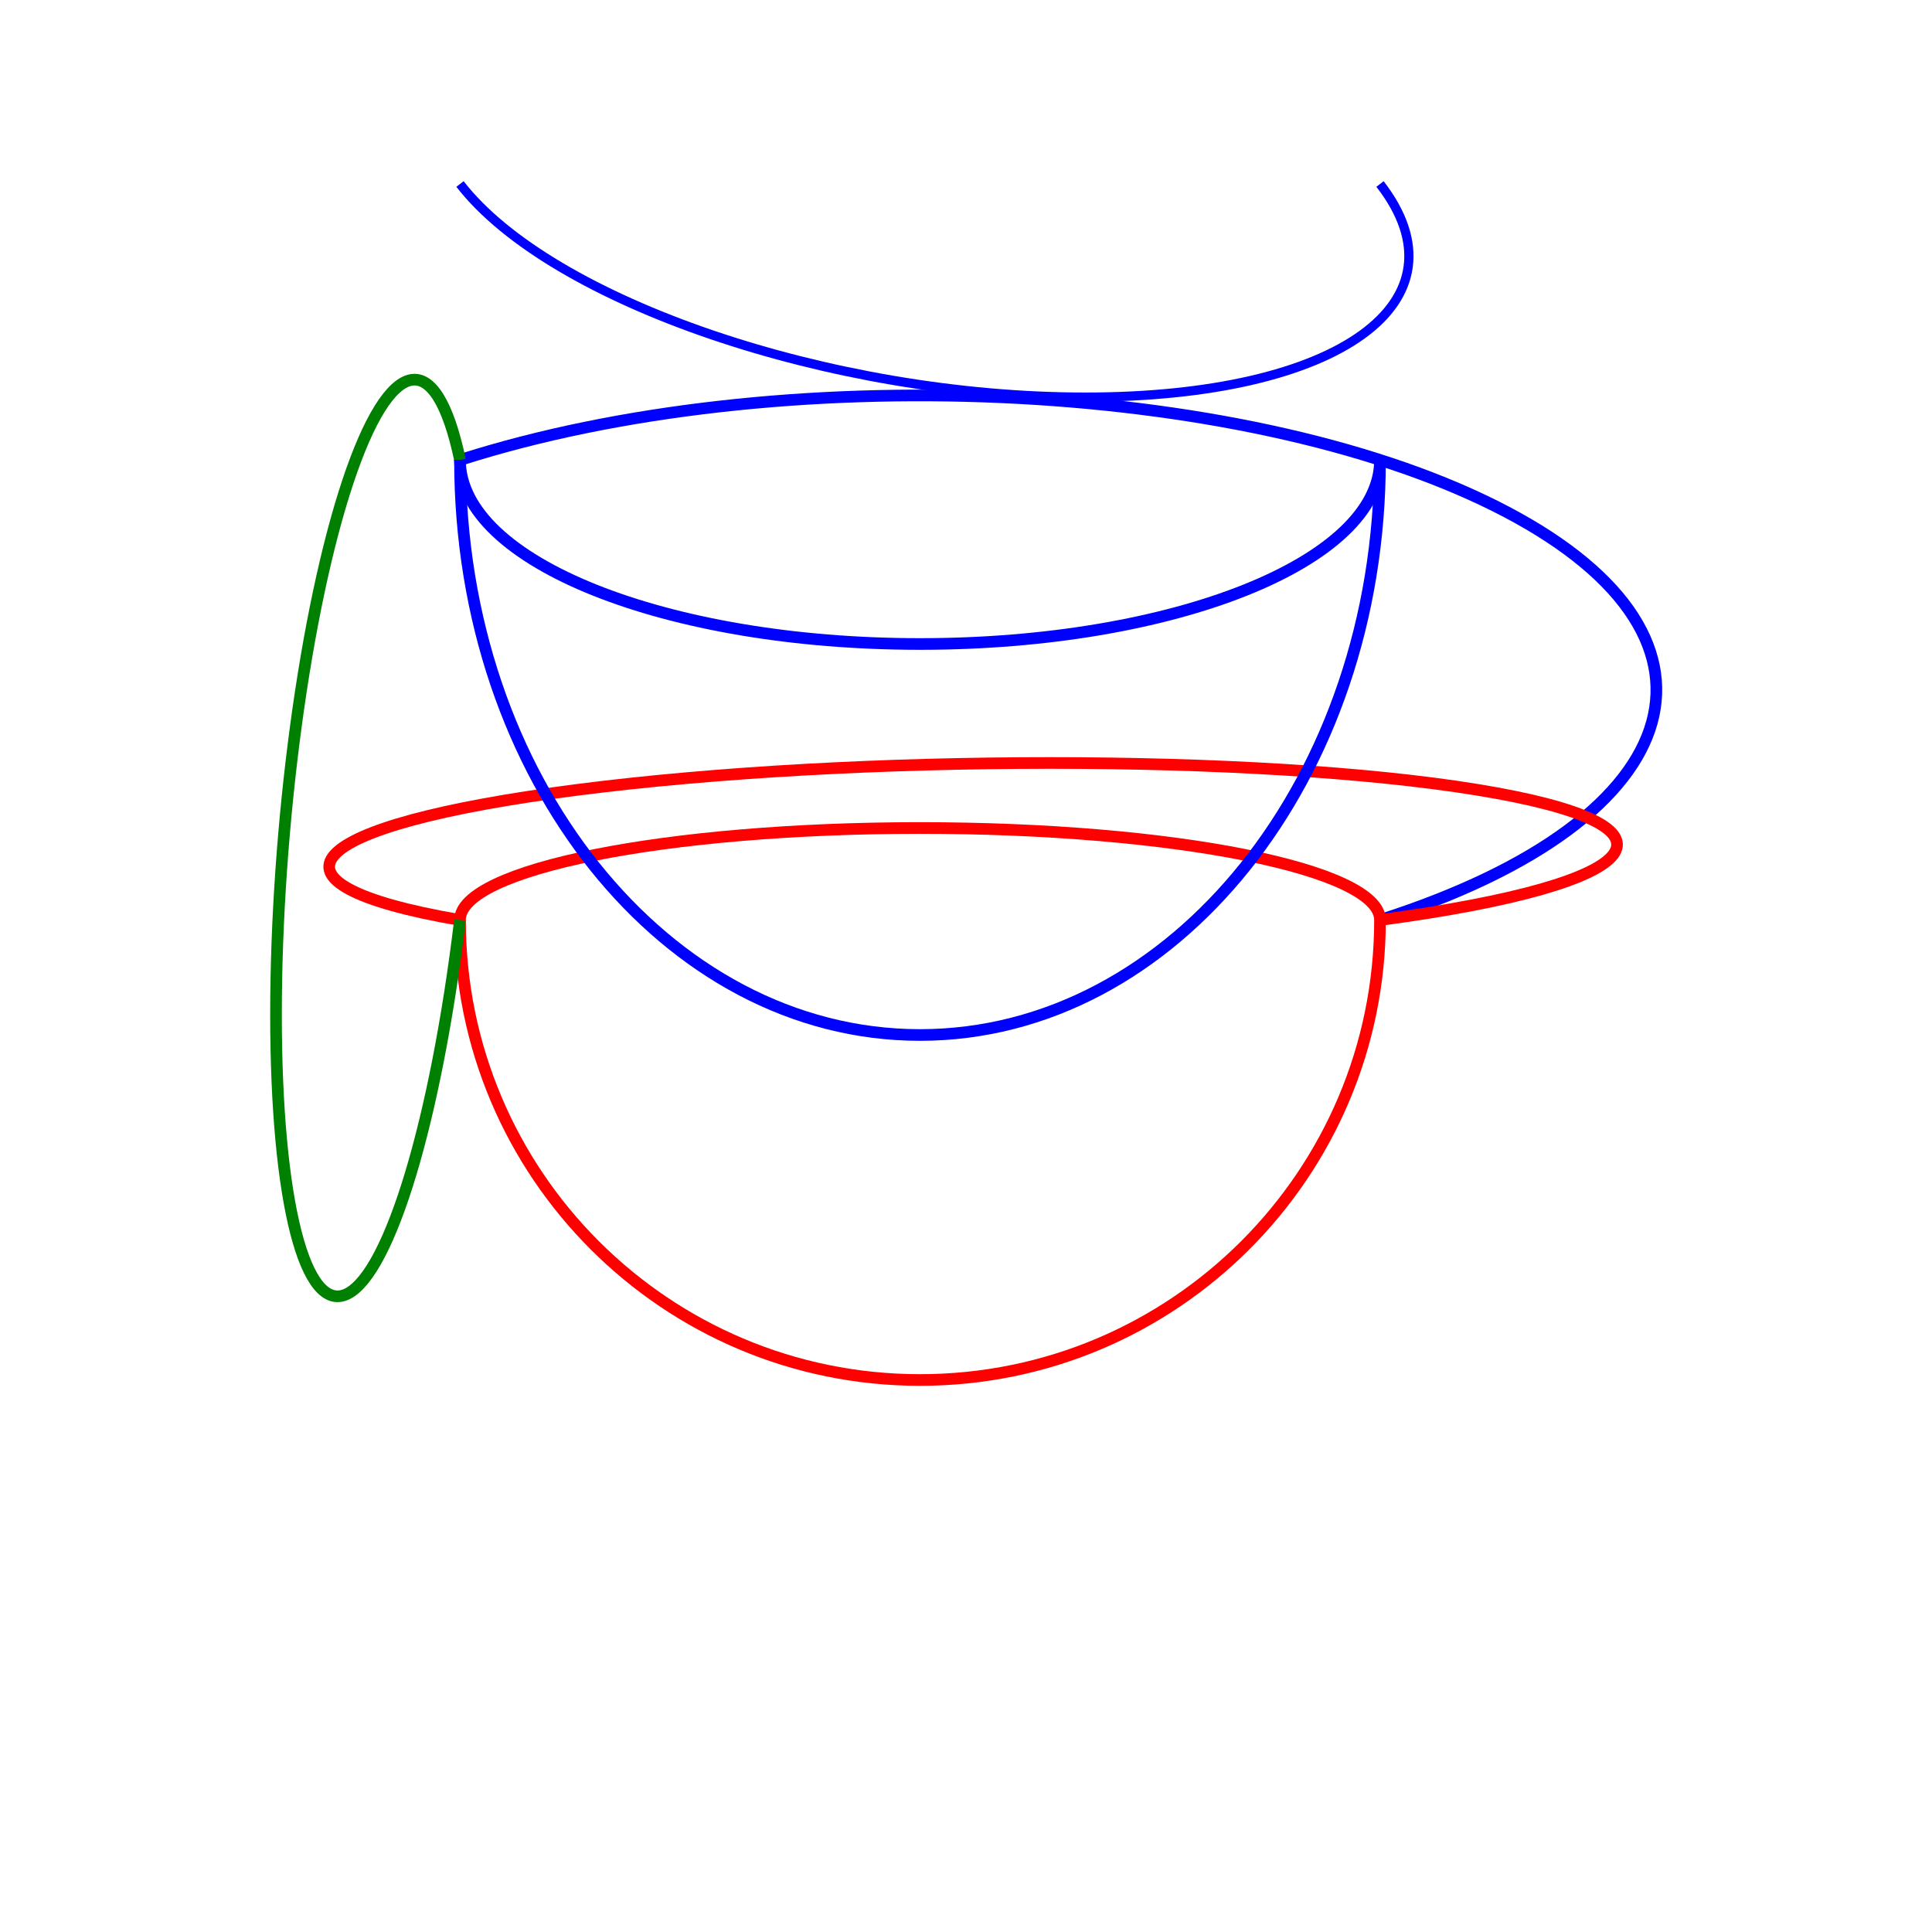
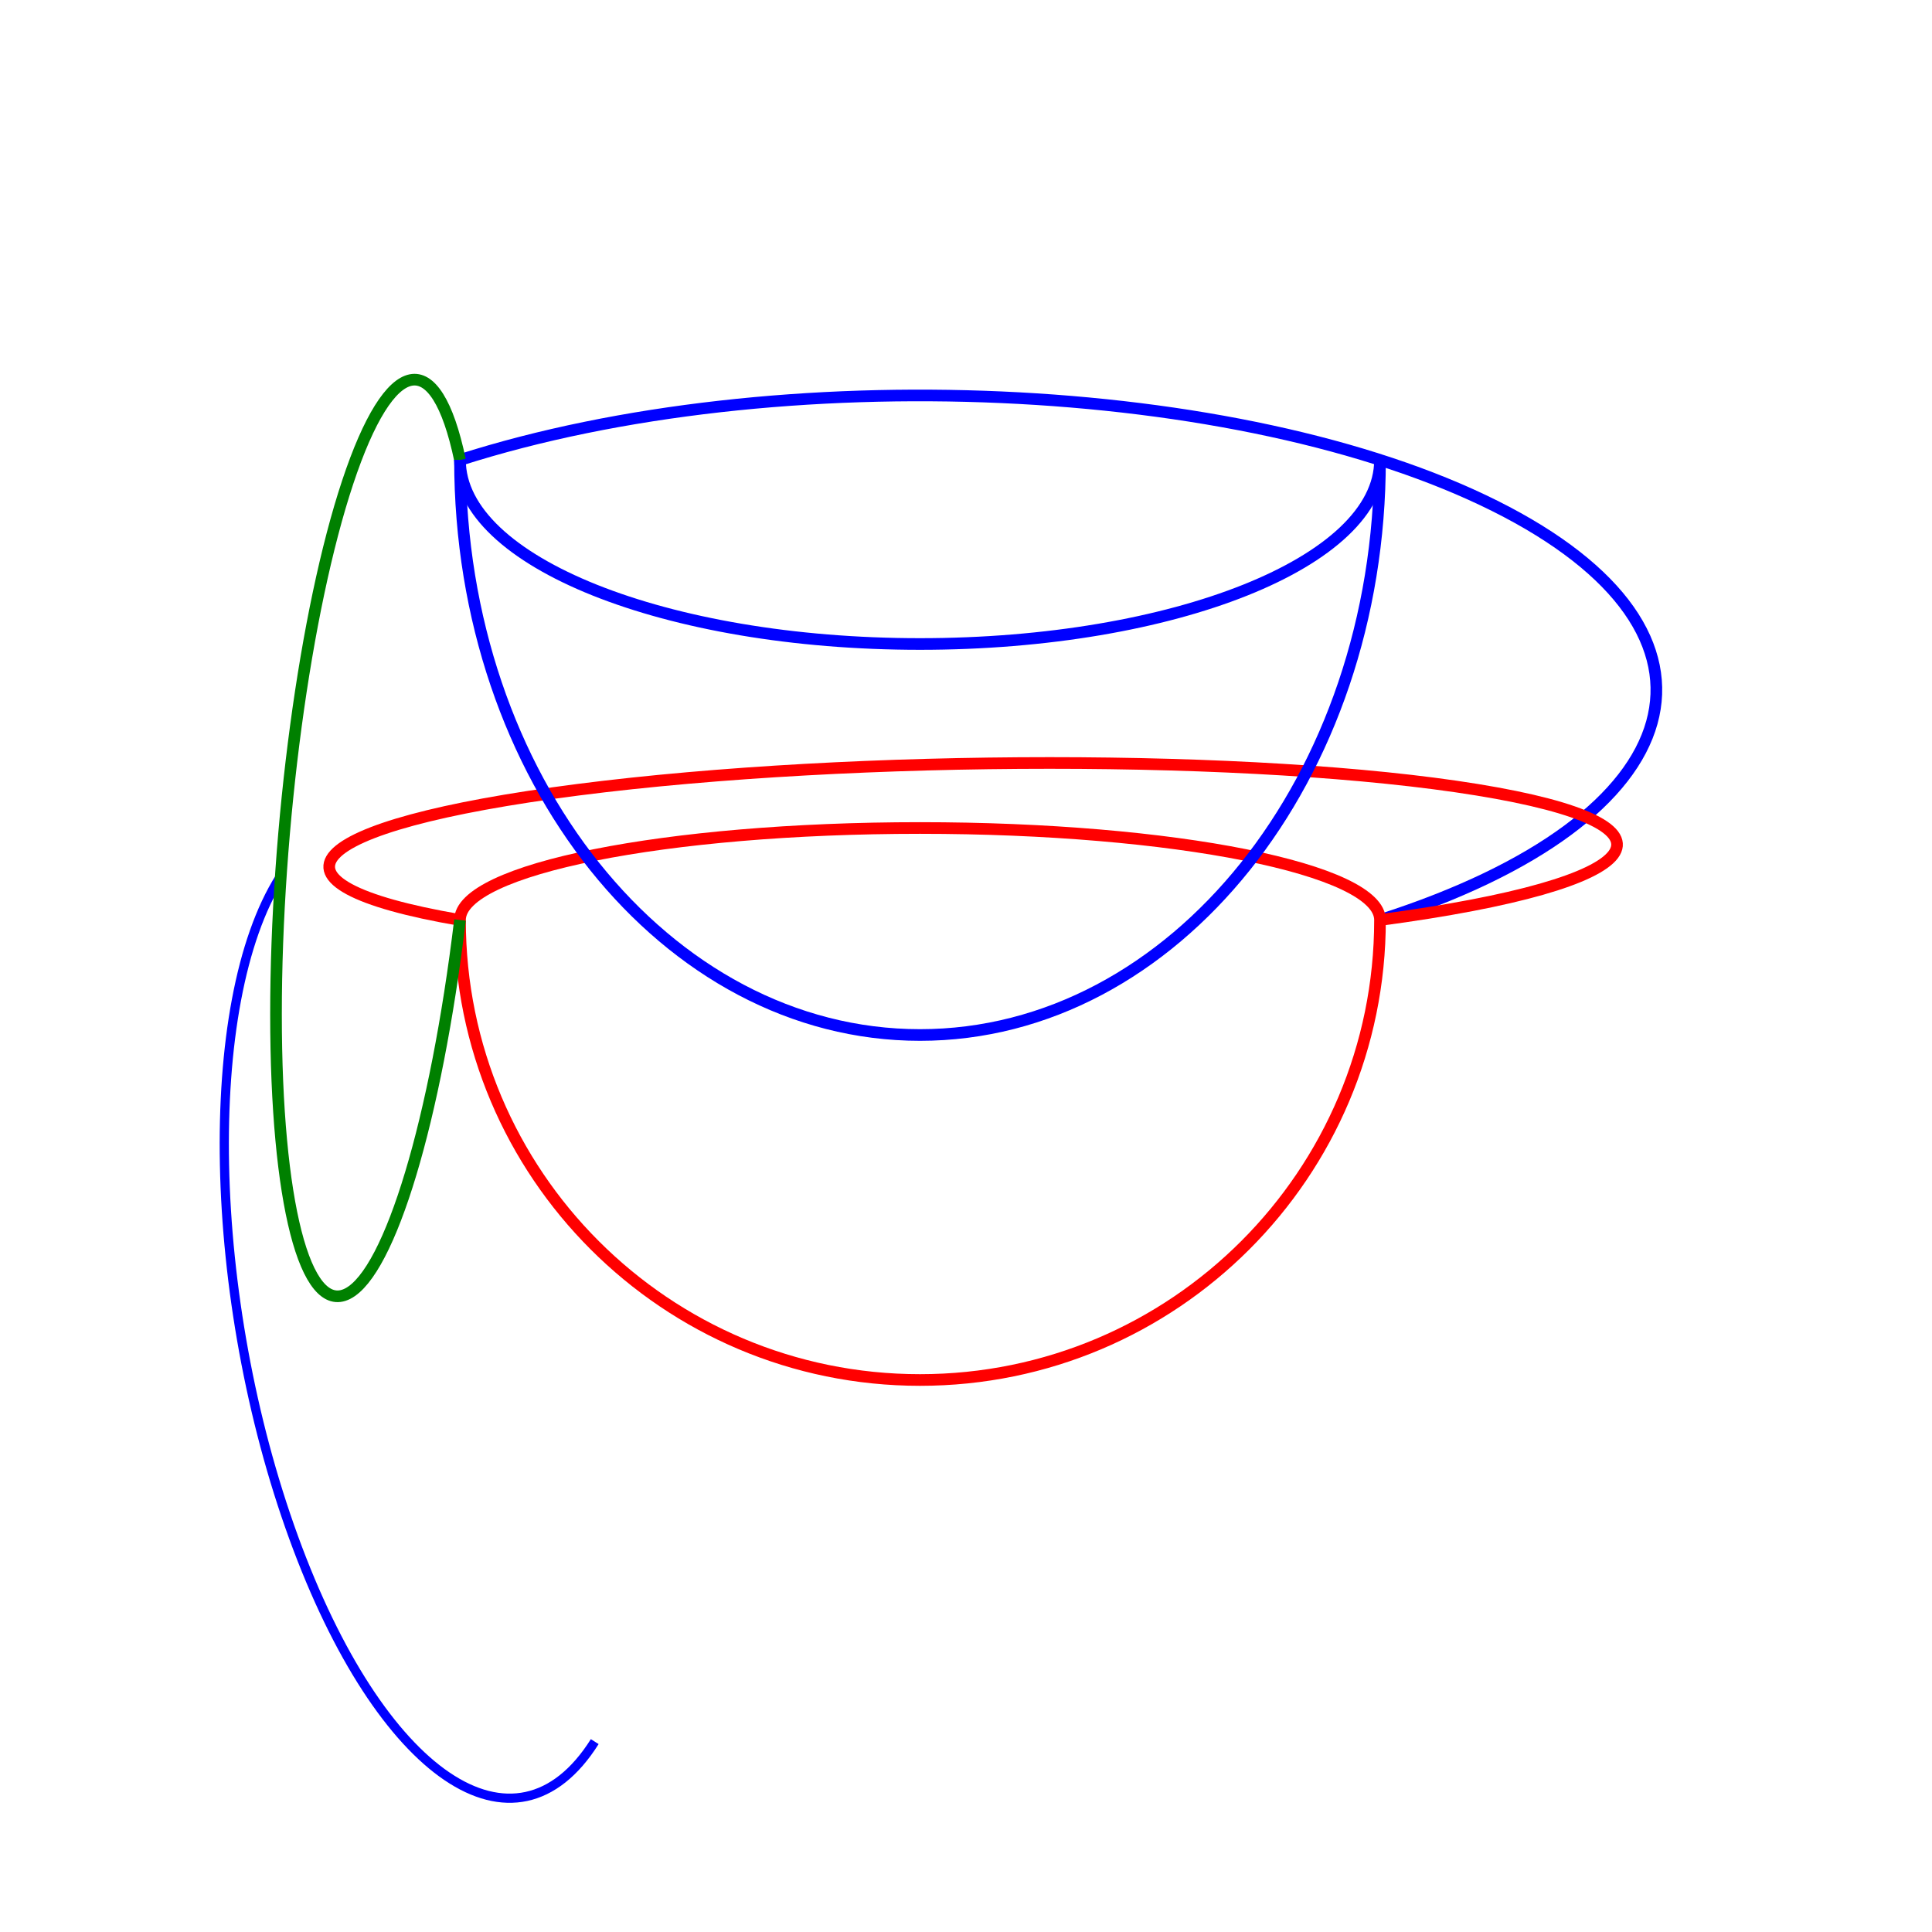
<svg xmlns="http://www.w3.org/2000/svg" width="210mm" height="210mm" viewBox="0 0 210 210" version="1.1" id="svg24">
  <defs id="defs18" />
  <g id="layer1">
-     <path transform="rotate(0)" d="m 50,20 a 50,20 10 1 0 100,0" visibility="inherit" fill="none" stroke="blue" />
+     <path transform="rotate(70)" d="m 100,4 a 50,20 10 1 0 100,0" visibility="inherit" fill="none" stroke="blue" />
    <path d="M50 50 A 50 20 0 1 1 150 100" visibility="visible" style="fill:none;stroke:blue;stroke-width:1.265px;stroke-linecap:butt;stroke-linejoin:miter;stroke-opacity:1" />
    <path d="M50 100 A 70 10 -36001 1 1 150 100" visibility="visible" style="fill:none;stroke:red;stroke-width:1.265px;stroke-linecap:butt;stroke-linejoin:miter;stroke-opacity:1" />
    <path d="M50 100 A 50 10 180 1 1 150 100 50 50 0 1 1 50 100 " visibility="inherit" style="fill:none;stroke:red;stroke-width:1.265px;stroke-linecap:butt;stroke-linejoin:miter;stroke-opacity:1" />
    <path d="M50 100 A 50 10 95 1 1 50 50" visibility="inherit" style="fill:none;stroke:green;stroke-width:1.265px;stroke-linecap:butt;stroke-linejoin:miter;stroke-opacity:1" />
    <g id="layer1" visibility="visible">
      <path d="m 50,50 a 50,20 0 1 0 100,0" visibility="inherit" style="fill:none;stroke:blue;stroke-width:1.265px;stroke-linecap:butt;stroke-linejoin:miter;stroke-opacity:1" id="path6" />
      <path d="m 50,50 a 50,40 90 1 0 100,0" visibility="inherit" style="fill:none;stroke:blue;stroke-width:1.265px;stroke-linecap:butt;stroke-linejoin:miter;stroke-opacity:1" id="path6" />
    </g>
  </g>
</svg>
